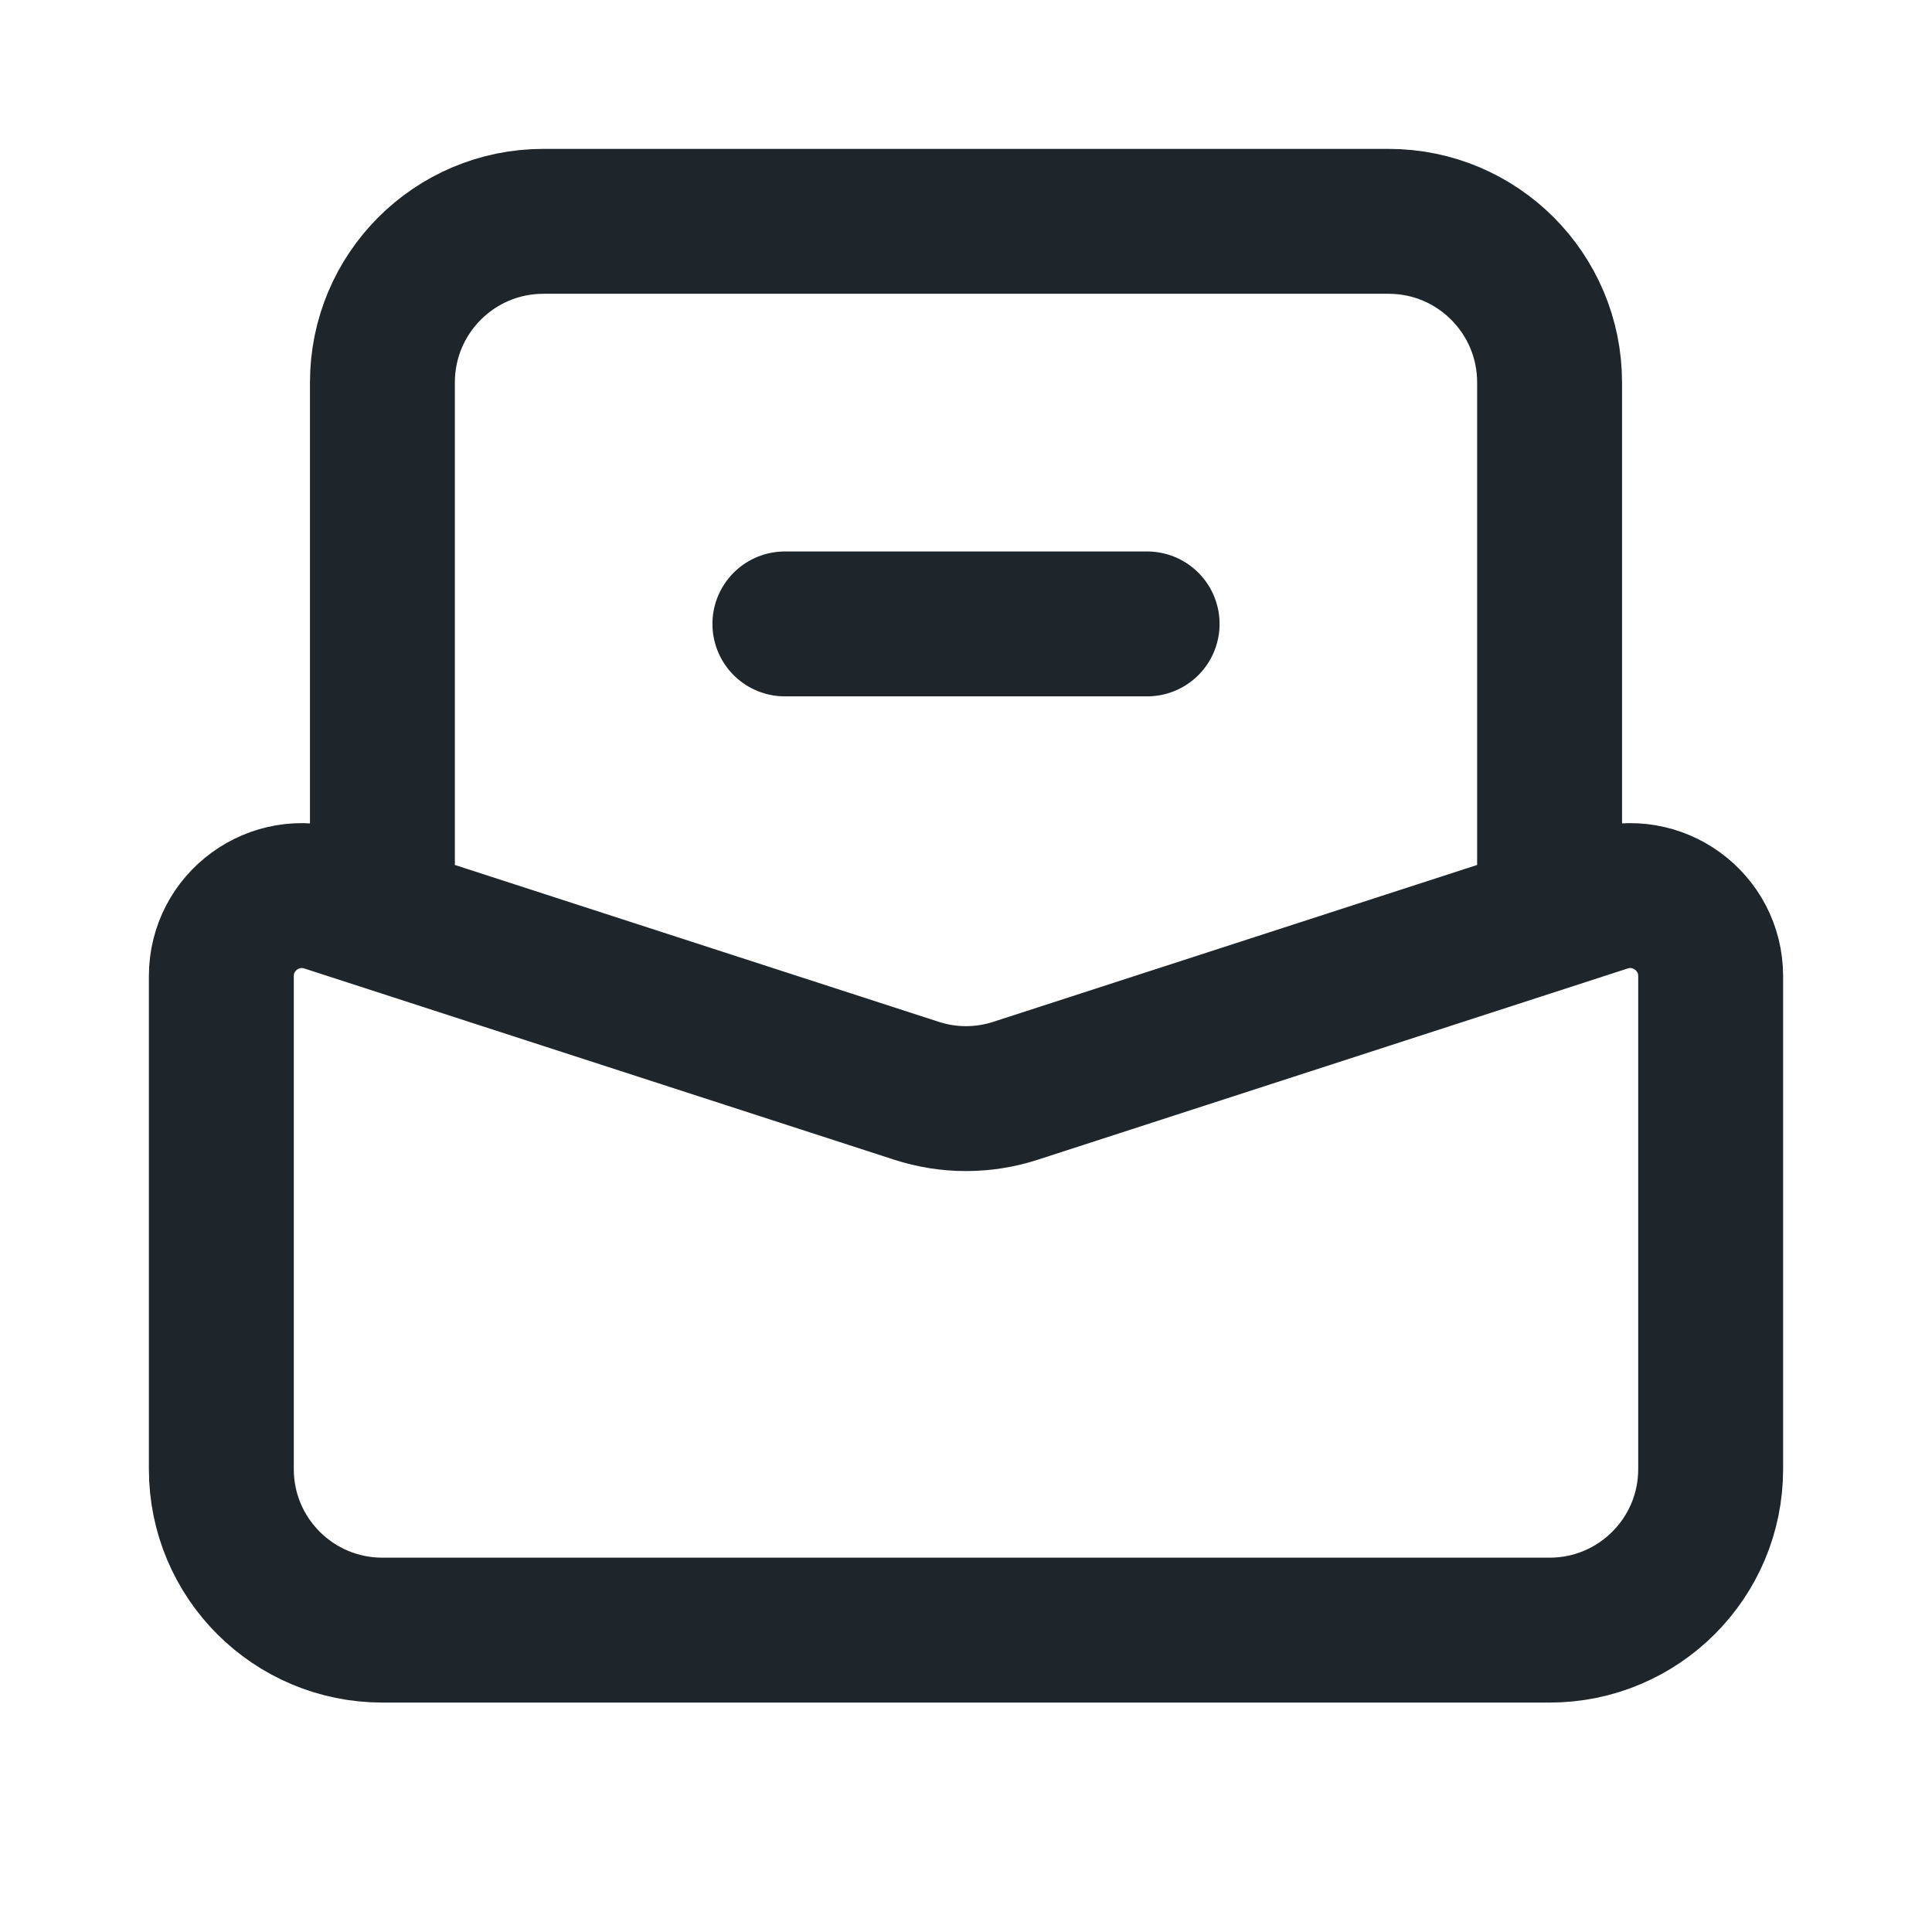
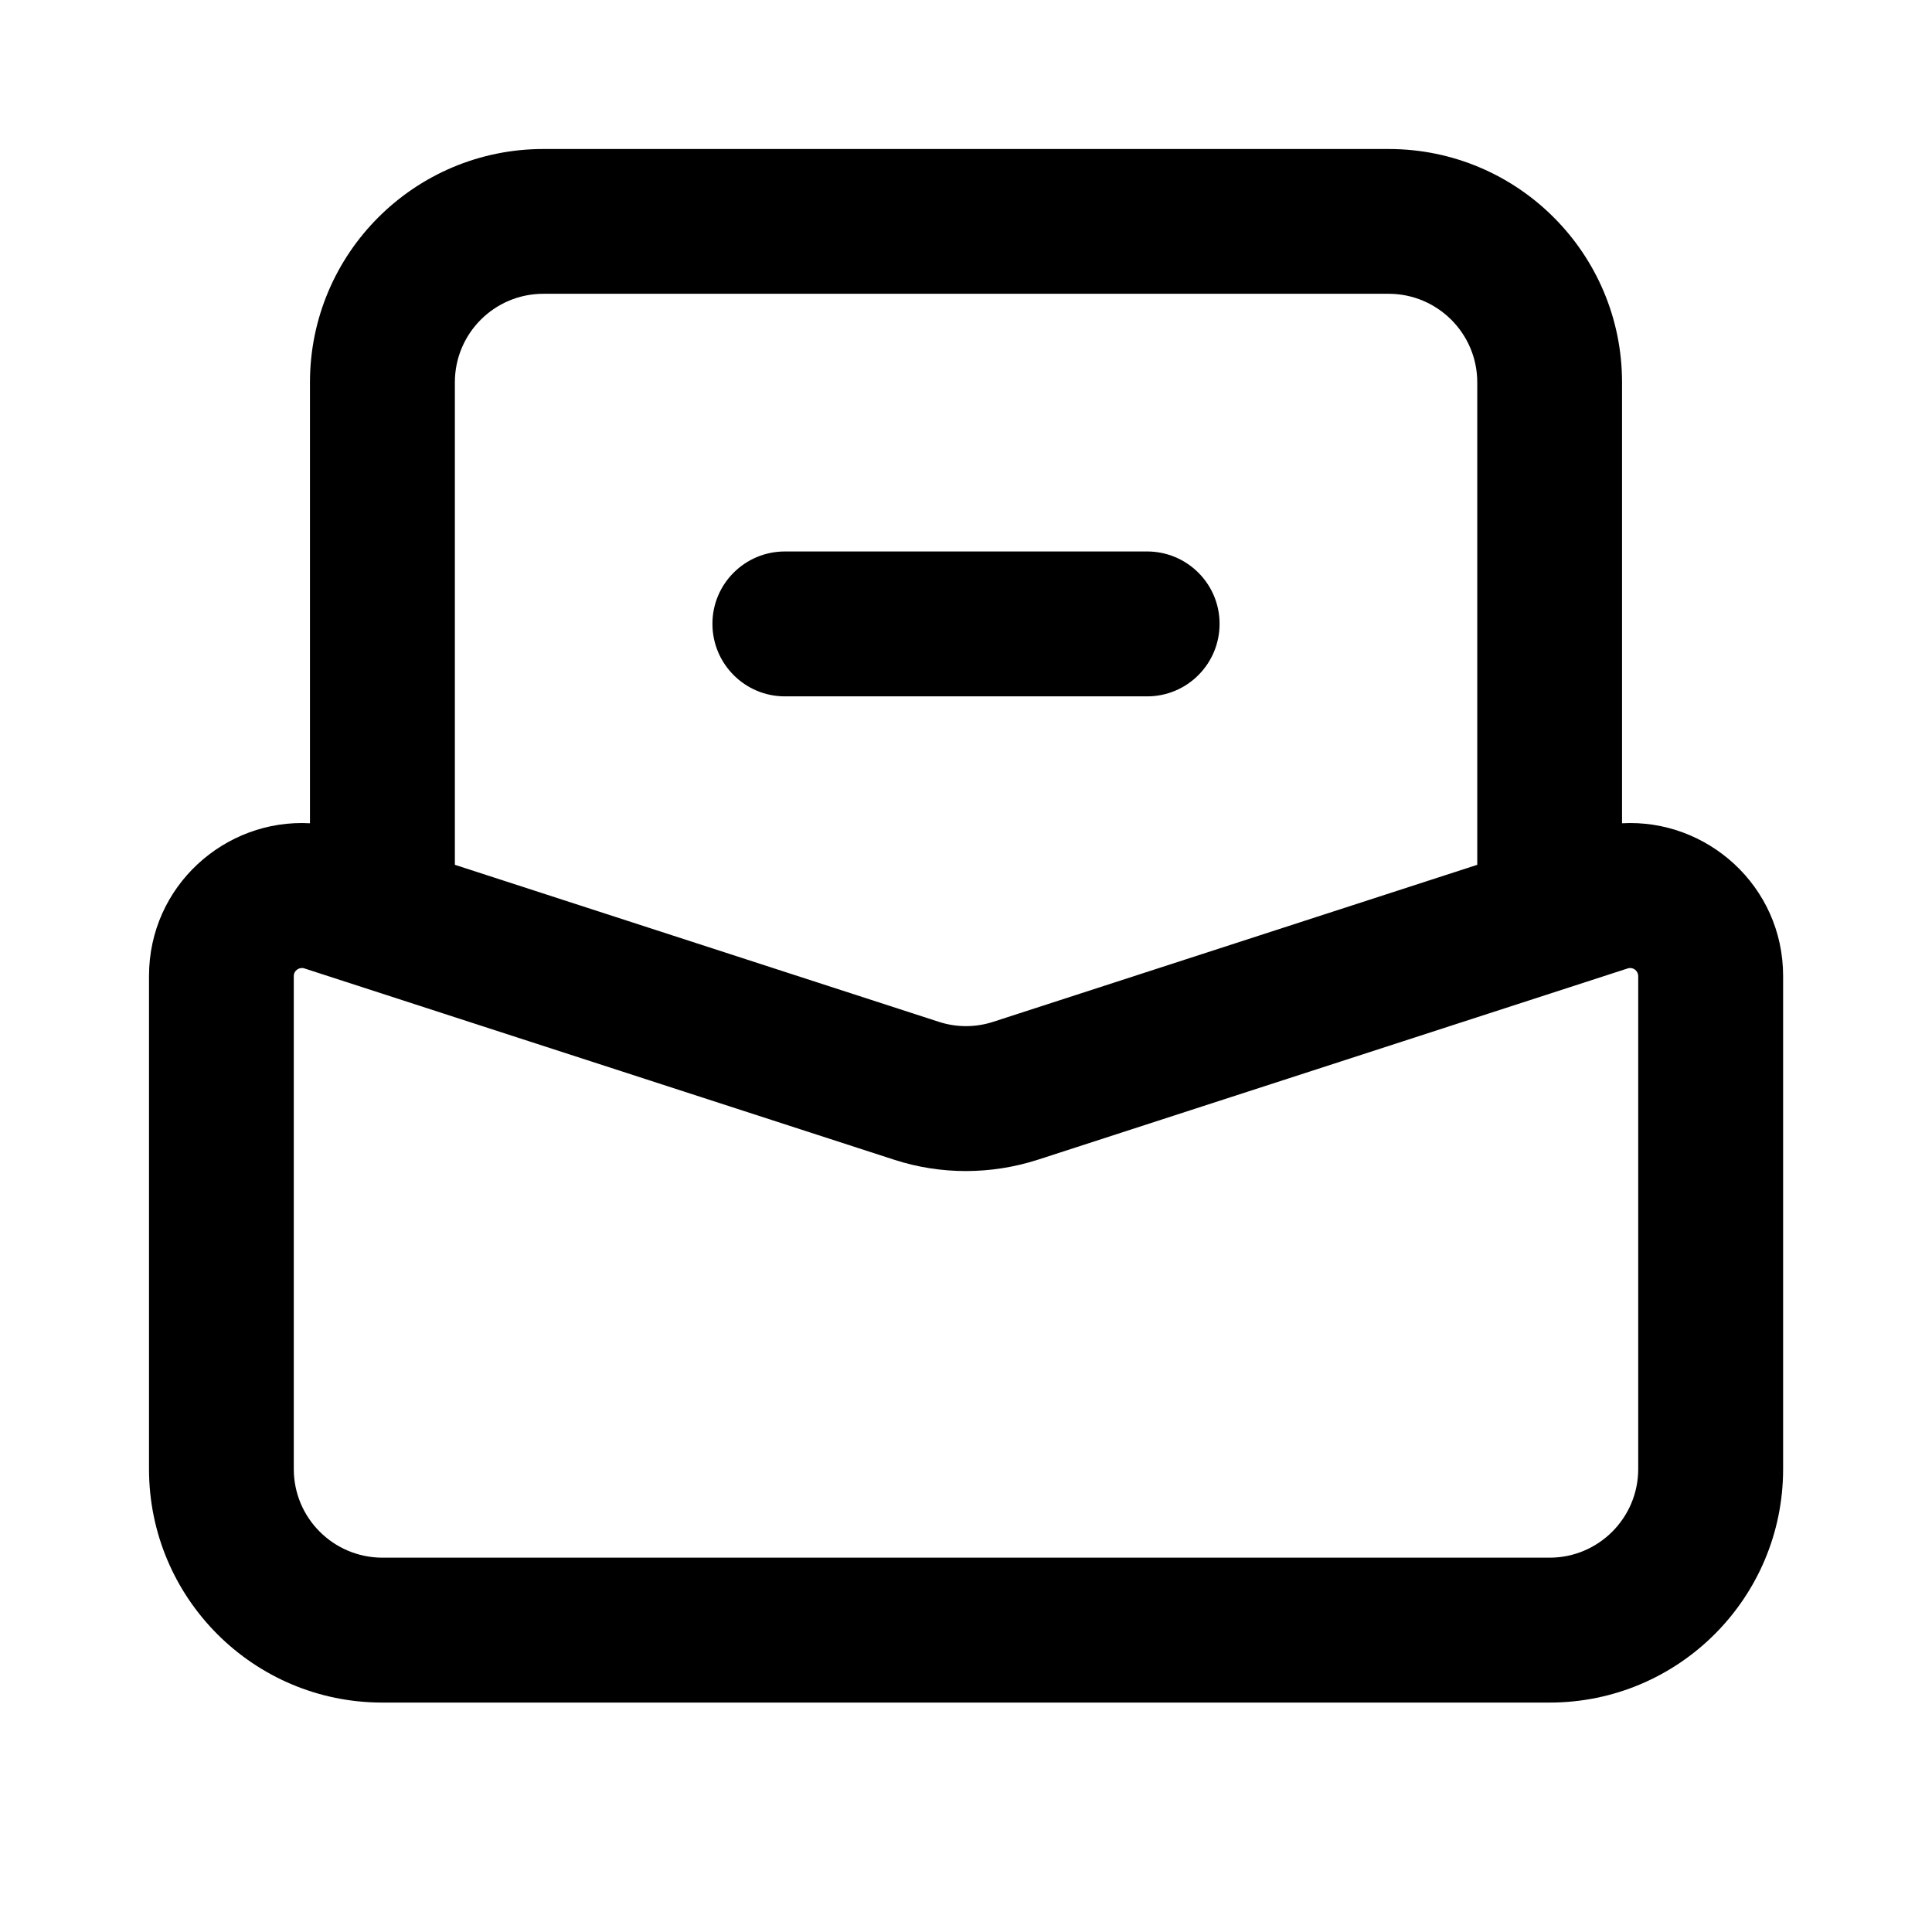
<svg xmlns="http://www.w3.org/2000/svg" width="16" height="16" viewBox="0 0 16 16" fill="none">
-   <path d="M3.167 7.324V3.167C3.167 2.43 3.764 1.833 4.5 1.833H11.5C12.236 1.833 12.833 2.43 12.833 3.167V7.324M6.5 5.167H9.5M8.411 9.033L13.294 7.45C13.725 7.31 14.167 7.631 14.167 8.084V12.167C14.167 12.903 13.57 13.5 12.833 13.5H3.167C2.43 13.5 1.833 12.903 1.833 12.167V8.084C1.833 7.631 2.275 7.31 2.706 7.45L7.589 9.033C7.856 9.12 8.144 9.12 8.411 9.033Z" stroke="#1E252B" stroke-width="1.2" stroke-linecap="round" stroke-linejoin="round" />
+   <path d="M13.567 8.083C13.566 8.038 13.523 8.006 13.48 8.02L8.596 9.604C8.208 9.729 7.791 9.73 7.404 9.604L2.521 8.02C2.478 8.006 2.433 8.038 2.433 8.083V12.166C2.433 12.571 2.761 12.899 3.166 12.9H12.833C13.238 12.9 13.567 12.571 13.567 12.166V8.083ZM9.5 4.567C9.831 4.567 10.1 4.835 10.1 5.166C10.1 5.498 9.832 5.767 9.5 5.767H6.5C6.169 5.767 5.9 5.498 5.9 5.166C5.9 4.835 6.169 4.567 6.5 4.567H9.5ZM12.234 3.166C12.234 2.762 11.905 2.433 11.5 2.433H4.5C4.095 2.433 3.767 2.761 3.767 3.166V7.162L7.774 8.462C7.921 8.51 8.079 8.51 8.226 8.462L12.234 7.162V3.166ZM13.433 6.818C14.135 6.779 14.767 7.337 14.767 8.083V12.166C14.767 13.234 13.901 14.1 12.833 14.1H3.166C2.099 14.1 1.234 13.234 1.234 12.166V8.083C1.234 7.337 1.865 6.779 2.567 6.818V3.166C2.567 2.099 3.433 1.234 4.5 1.234H11.5C12.568 1.234 13.433 2.099 13.433 3.166V6.818Z" fill="black" />
</svg>
